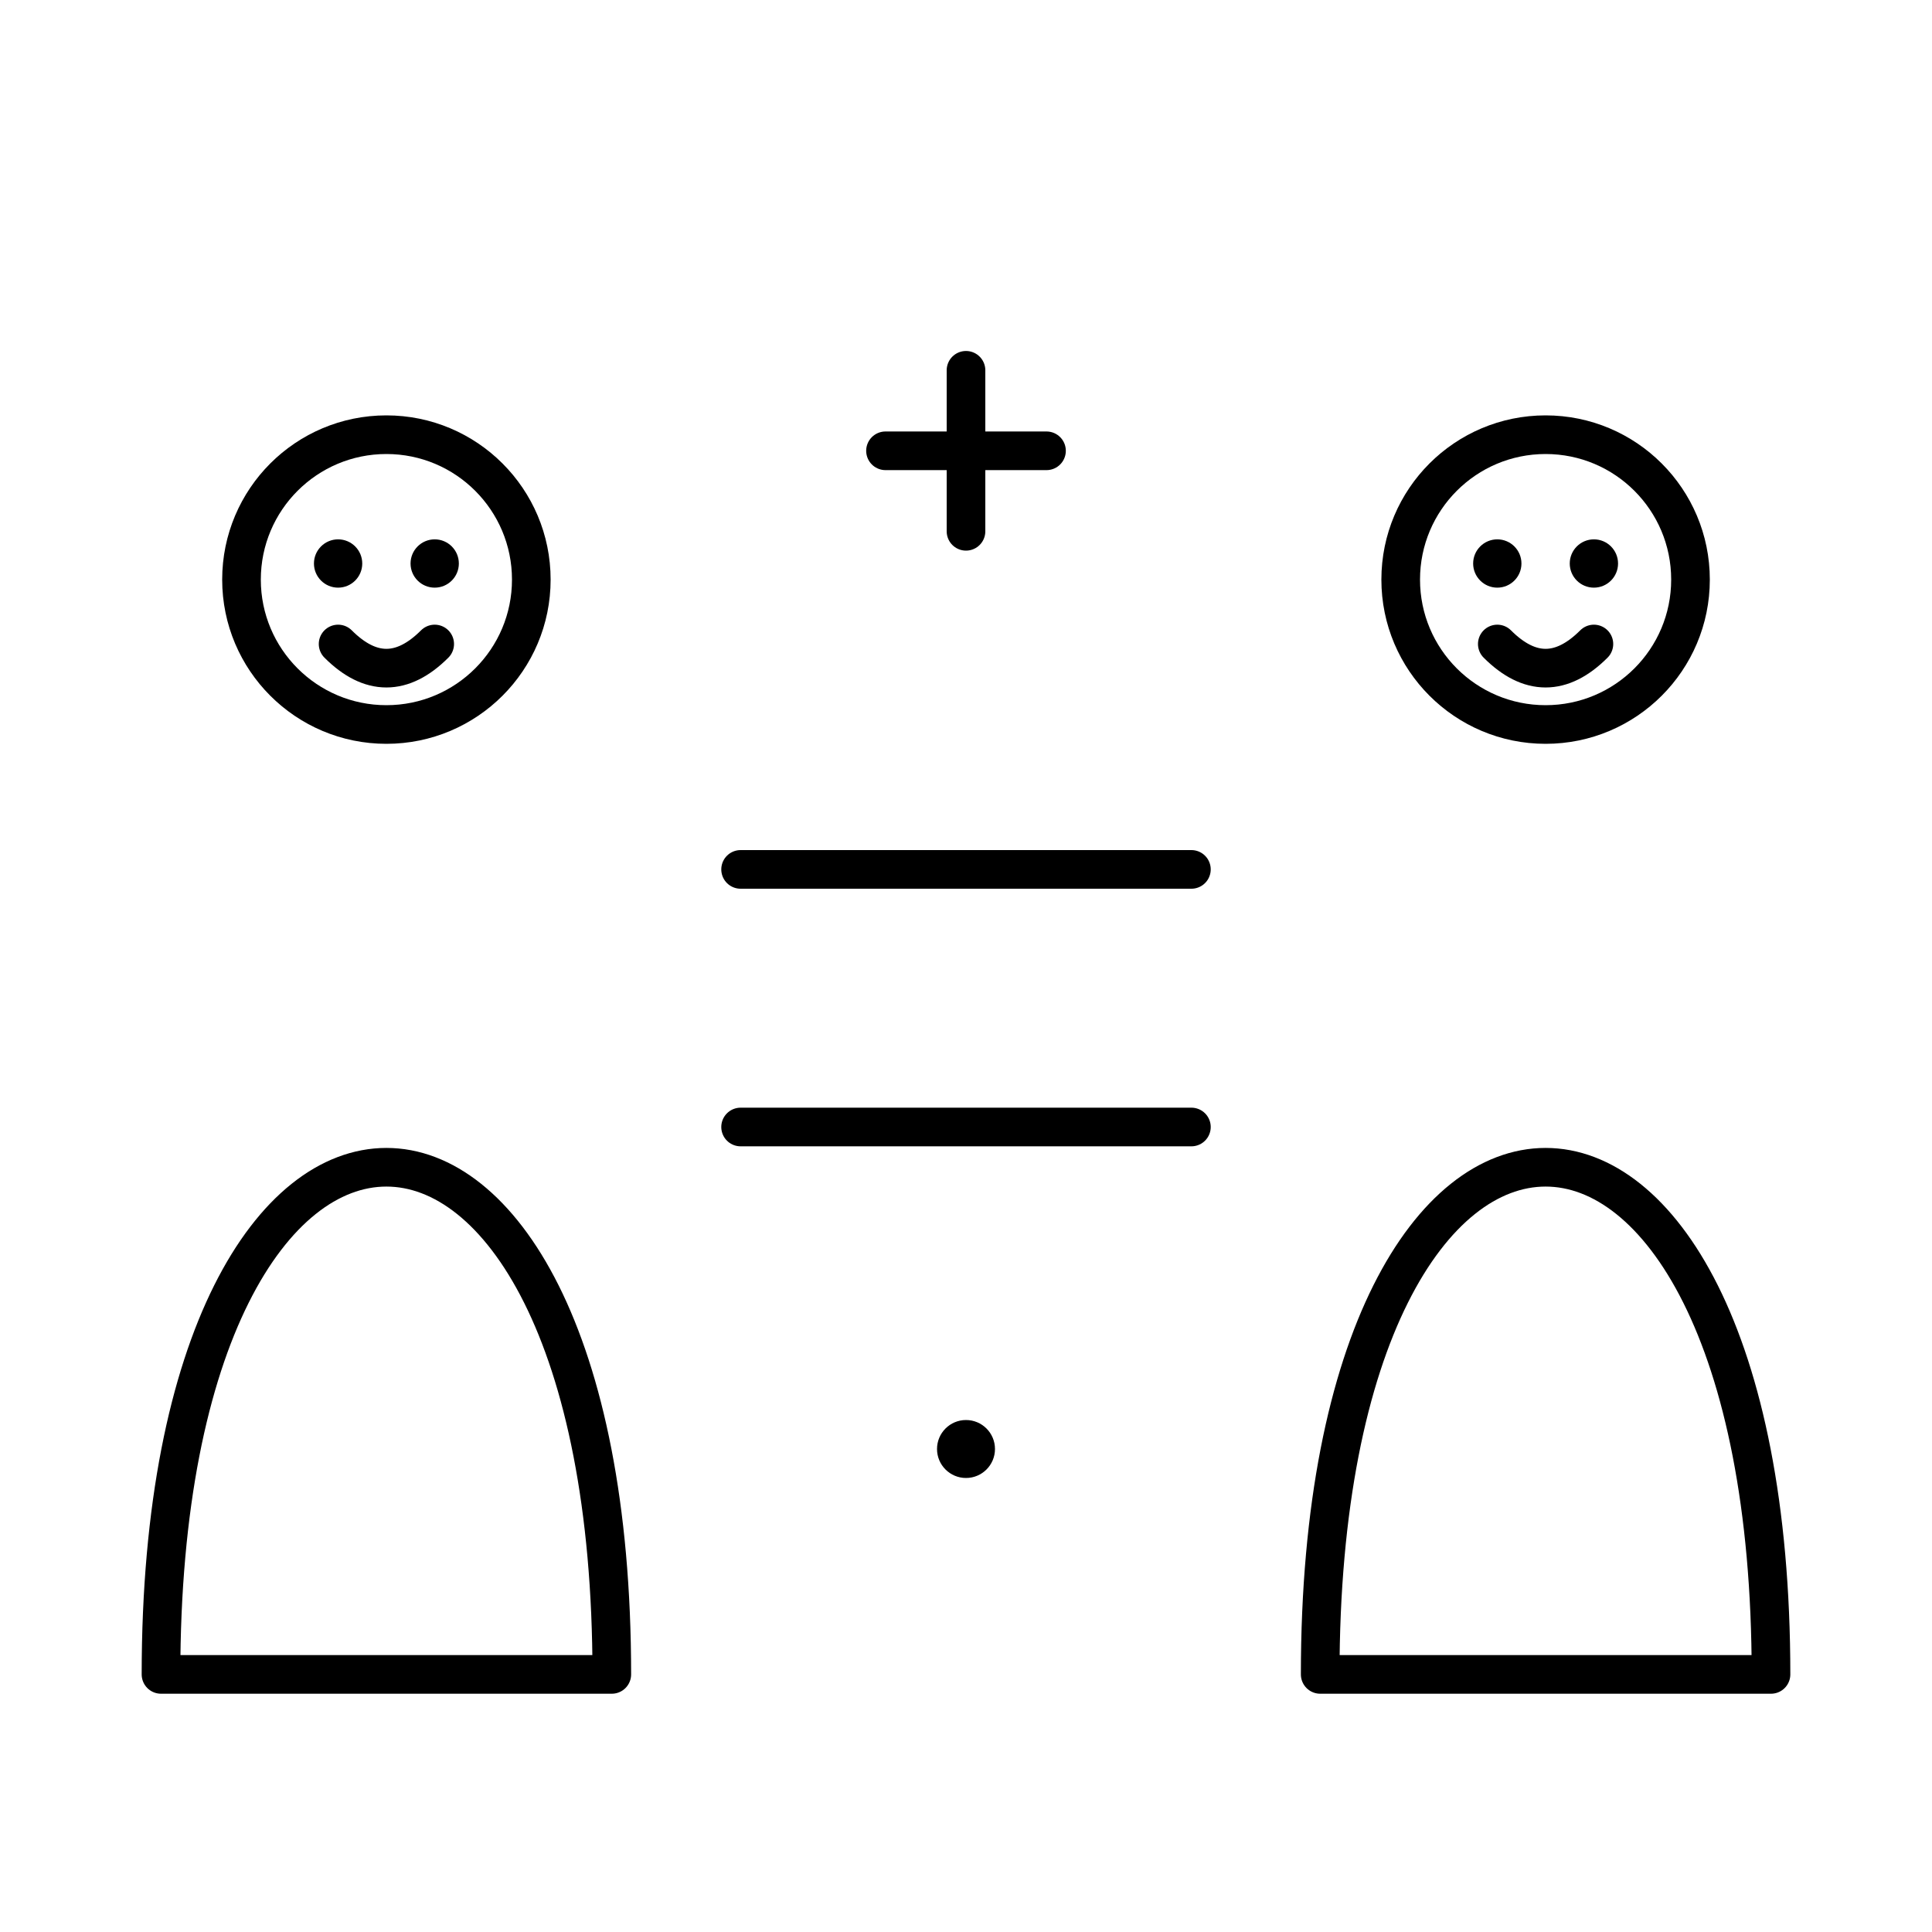
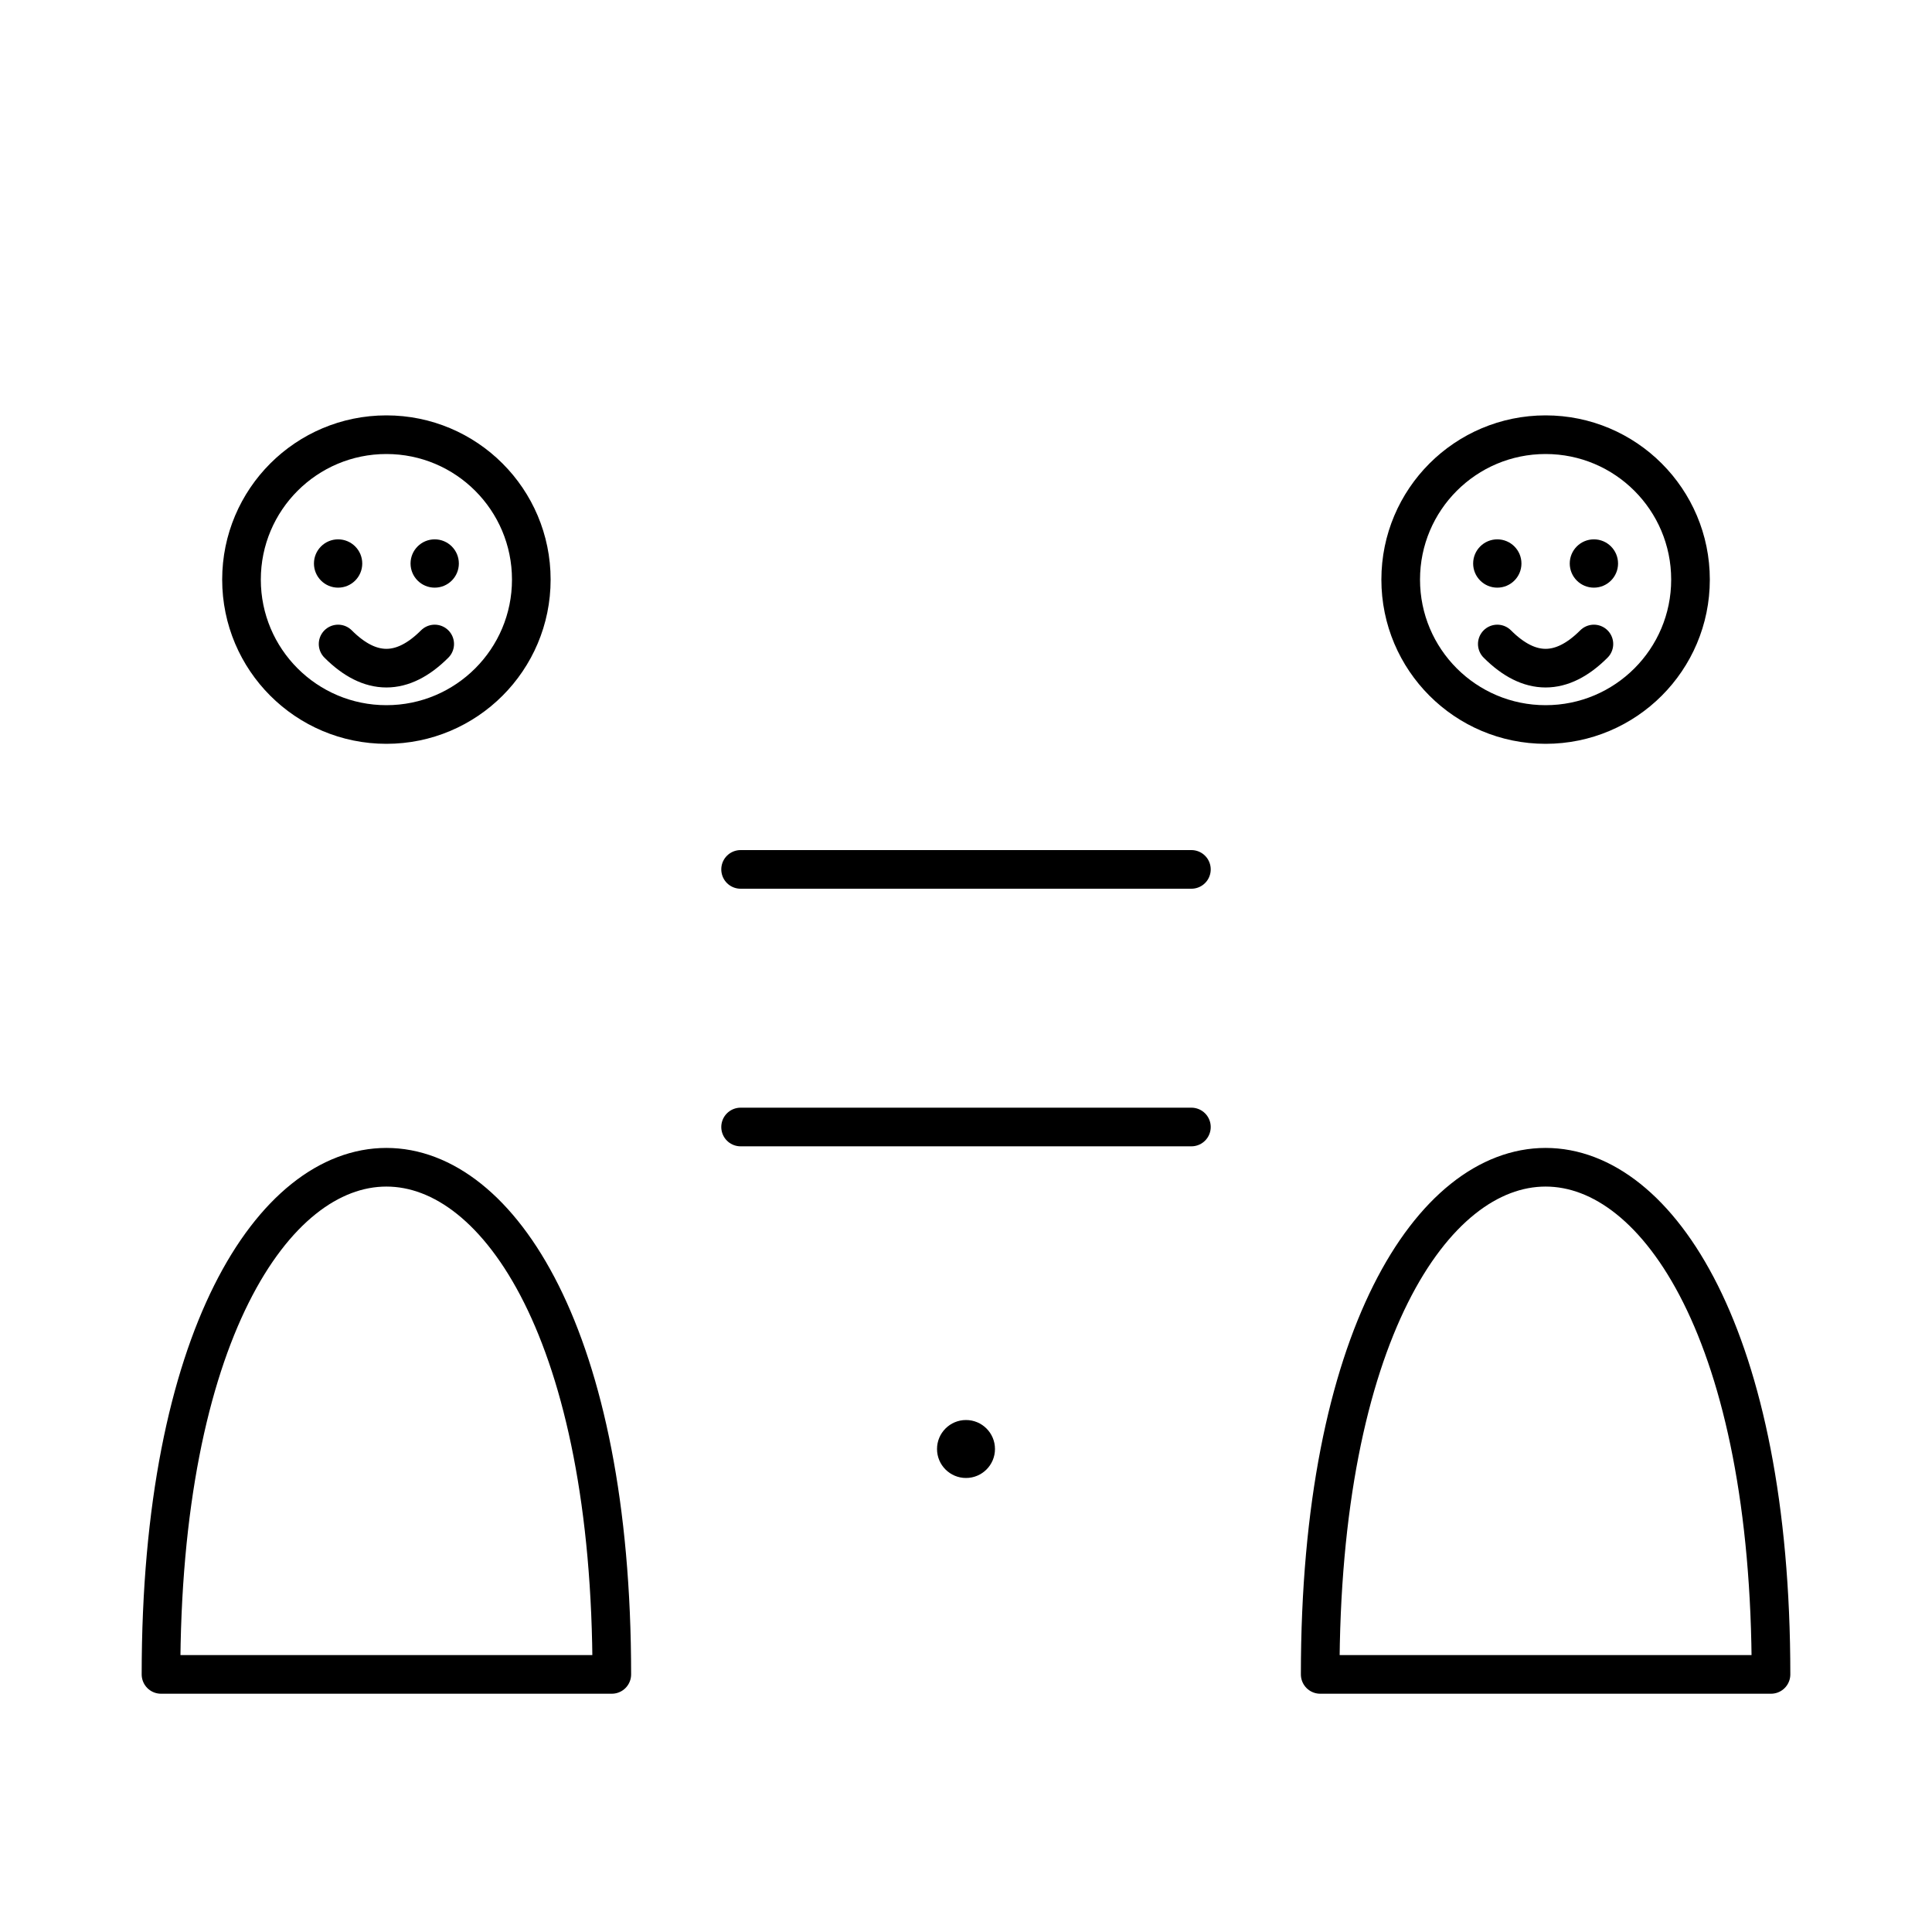
<svg xmlns="http://www.w3.org/2000/svg" viewBox="0 0 120 120" fill="none" stroke="#000" stroke-width="2.4" stroke-linecap="round" stroke-linejoin="round">
  <circle cx="24" cy="36" r="9" />
  <path d="M10 104C10 62 38 62 38 104Z" />
  <circle cx="96" cy="36" r="9" />
  <path d="M82 104C82 62 110 62 110 104Z" />
  <path d="M46 54H74M46 70H74" />
  <circle cx="21" cy="35" r="1.5" fill="#000" stroke="none" />
  <circle cx="27" cy="35" r="1.5" fill="#000" stroke="none" />
  <circle cx="93" cy="35" r="1.5" fill="#000" stroke="none" />
  <circle cx="99" cy="35" r="1.5" fill="#000" stroke="none" />
  <path d="M21 40Q24 43 27 40M93 40Q96 43 99 40" />
-   <path d="M60 23V33M55 28H65" />
  <circle cx="60" cy="90" r="1.8" fill="#000" stroke="none" />
</svg>
